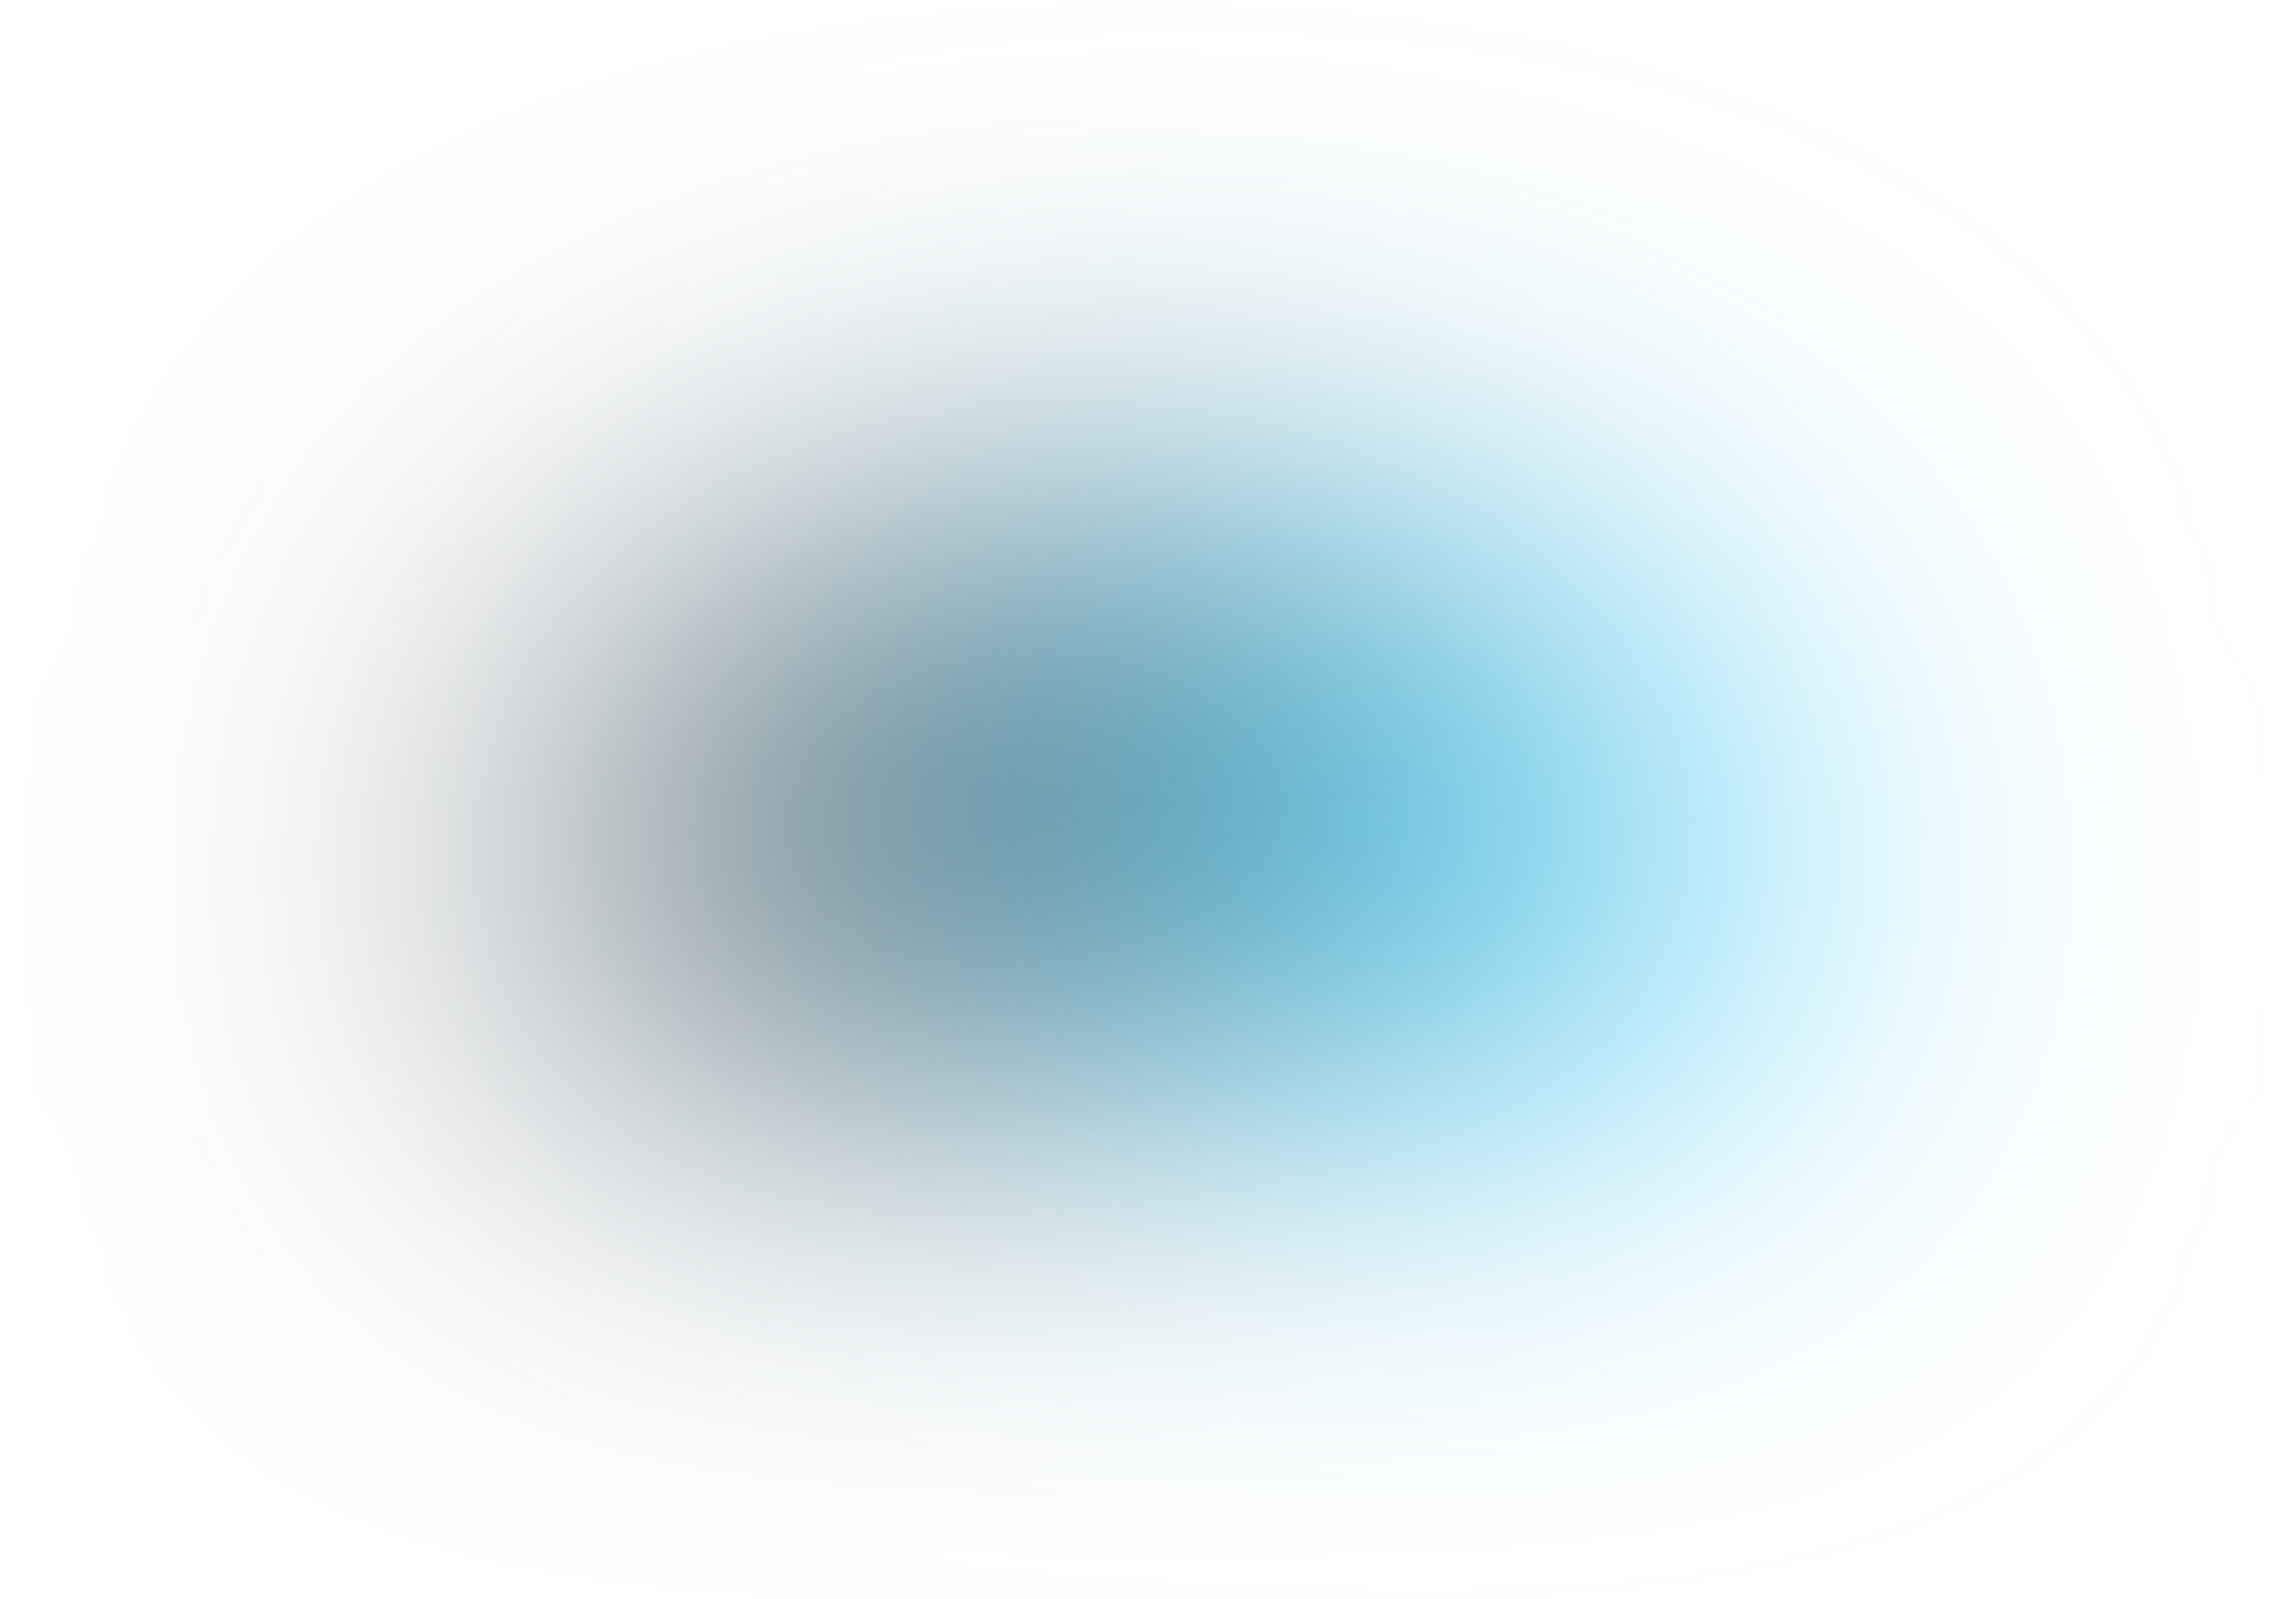
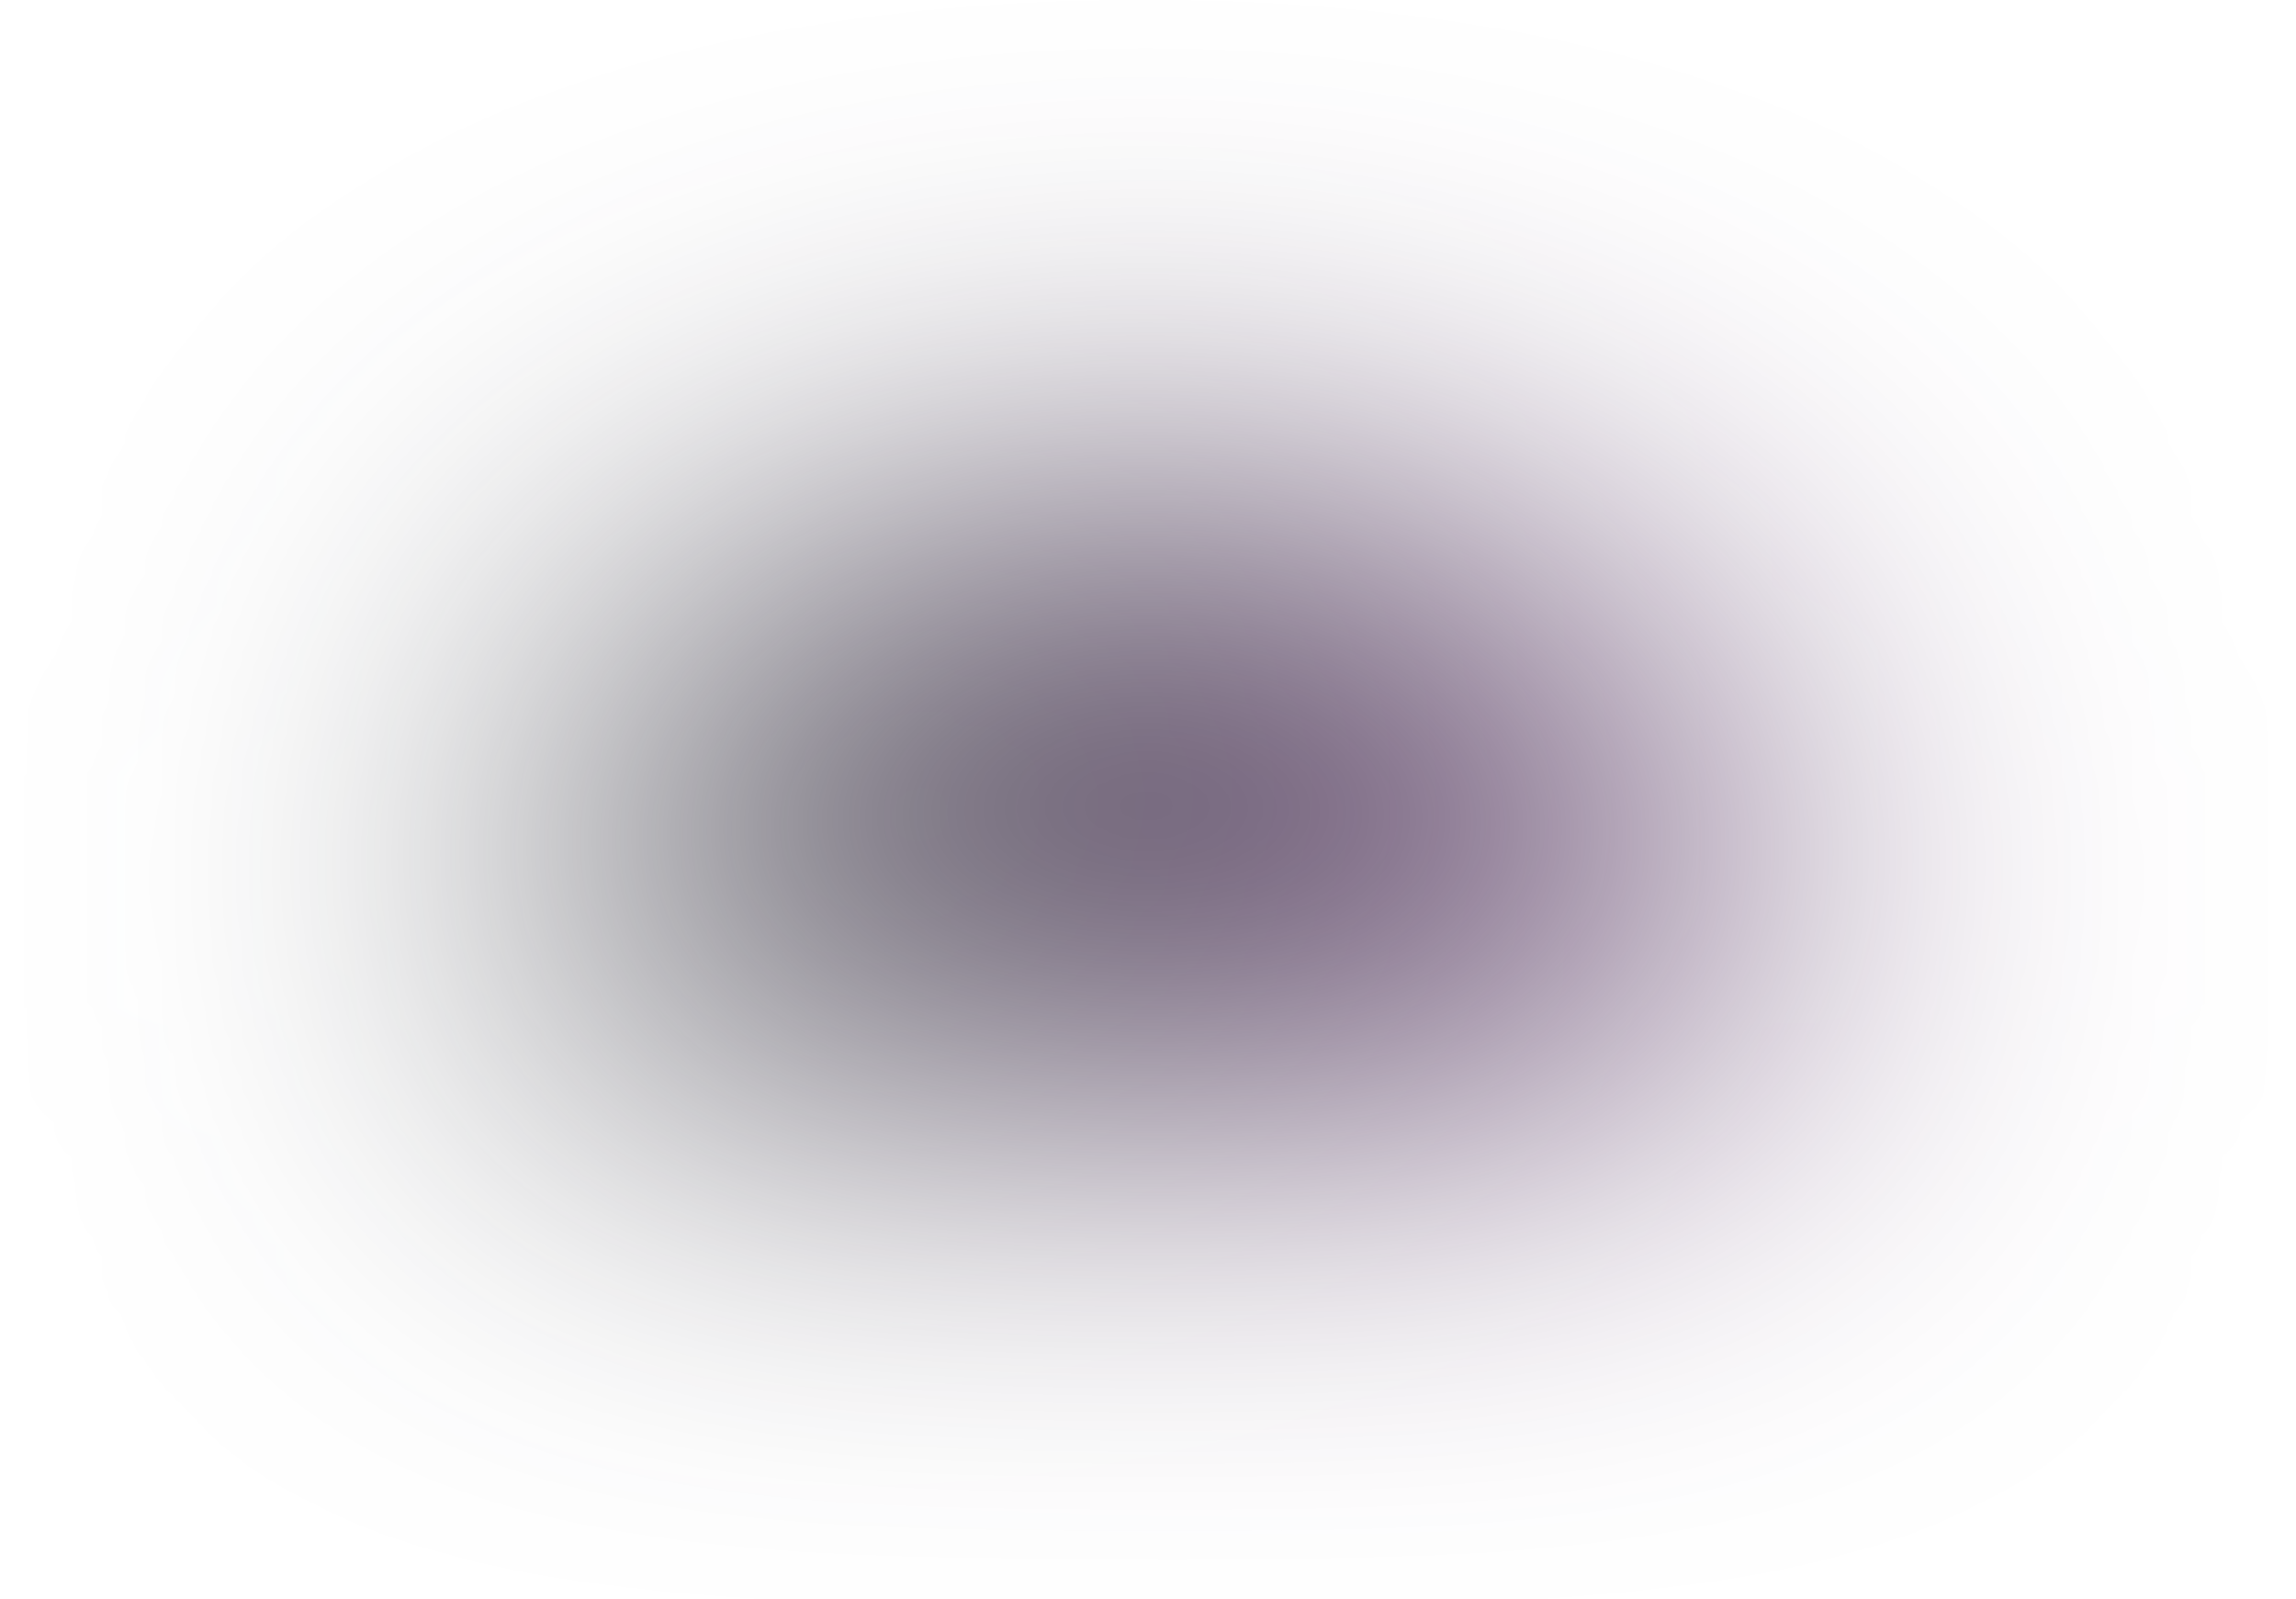
<svg xmlns="http://www.w3.org/2000/svg" width="813" height="566" viewBox="0 0 813 566" fill="none">
  <g filter="url(#filter0_f_360_1453)">
    <path d="M200.01 322.261C200.54 389.715 286.255 358.81 400.191 358.81C514.126 358.81 613.138 389.715 612.608 322.261C612.077 254.806 519.284 200.123 405.348 200.123C291.413 200.123 199.48 254.806 200.01 322.261Z" fill="url(#paint0_linear_360_1453)" />
  </g>
  <defs>
    <filter id="filter0_f_360_1453" x="0.008" y="0.123" width="812.603" height="565.753" filterUnits="userSpaceOnUse" color-interpolation-filters="sRGB">
      <feFlood flood-opacity="0" result="BackgroundImageFix" />
      <feBlend mode="normal" in="SourceGraphic" in2="BackgroundImageFix" result="shape" />
      <feGaussianBlur stdDeviation="100" result="effect1_foregroundBlur_360_1453" />
    </filter>
    <linearGradient id="paint0_linear_360_1453" x1="269.375" y1="229.49" x2="554.811" y2="289.295" gradientUnits="userSpaceOnUse">
      <stop stop-color="#23272D" />
-       <stop offset="1" stop-color="#00C2FF" />
+       <stop offset="1" stop-color="#2E013C" />
    </linearGradient>
  </defs>
</svg>
